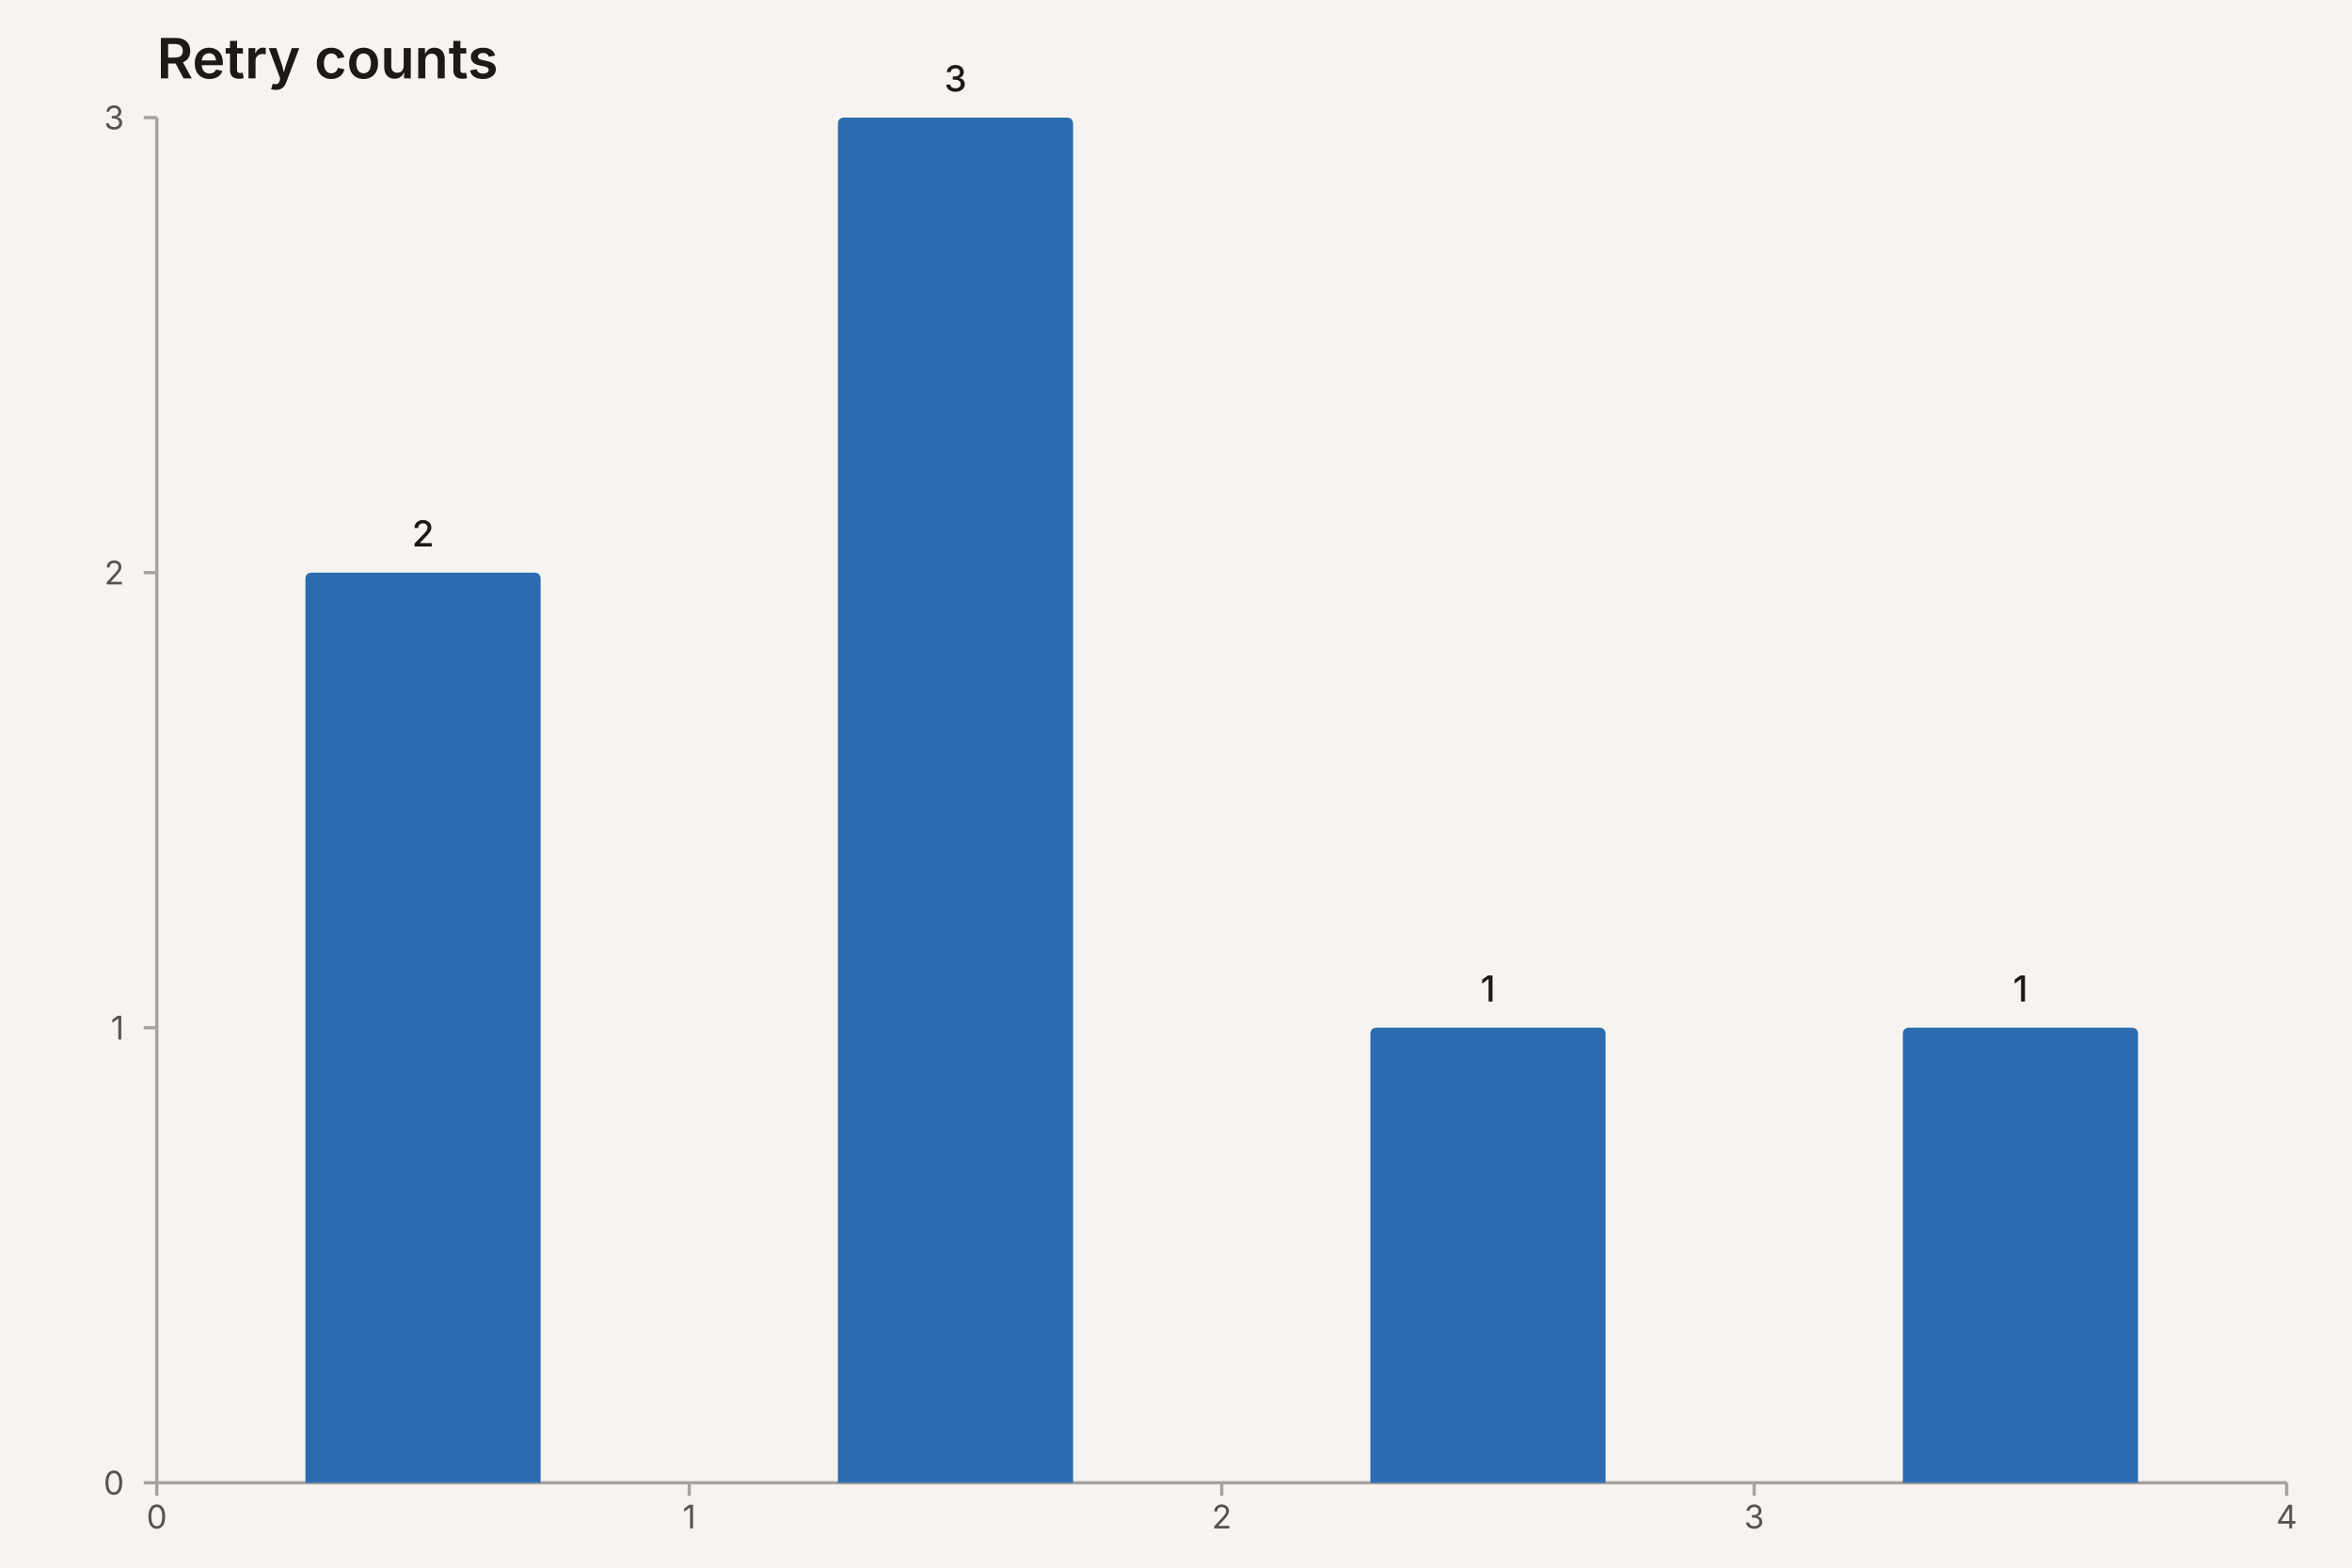
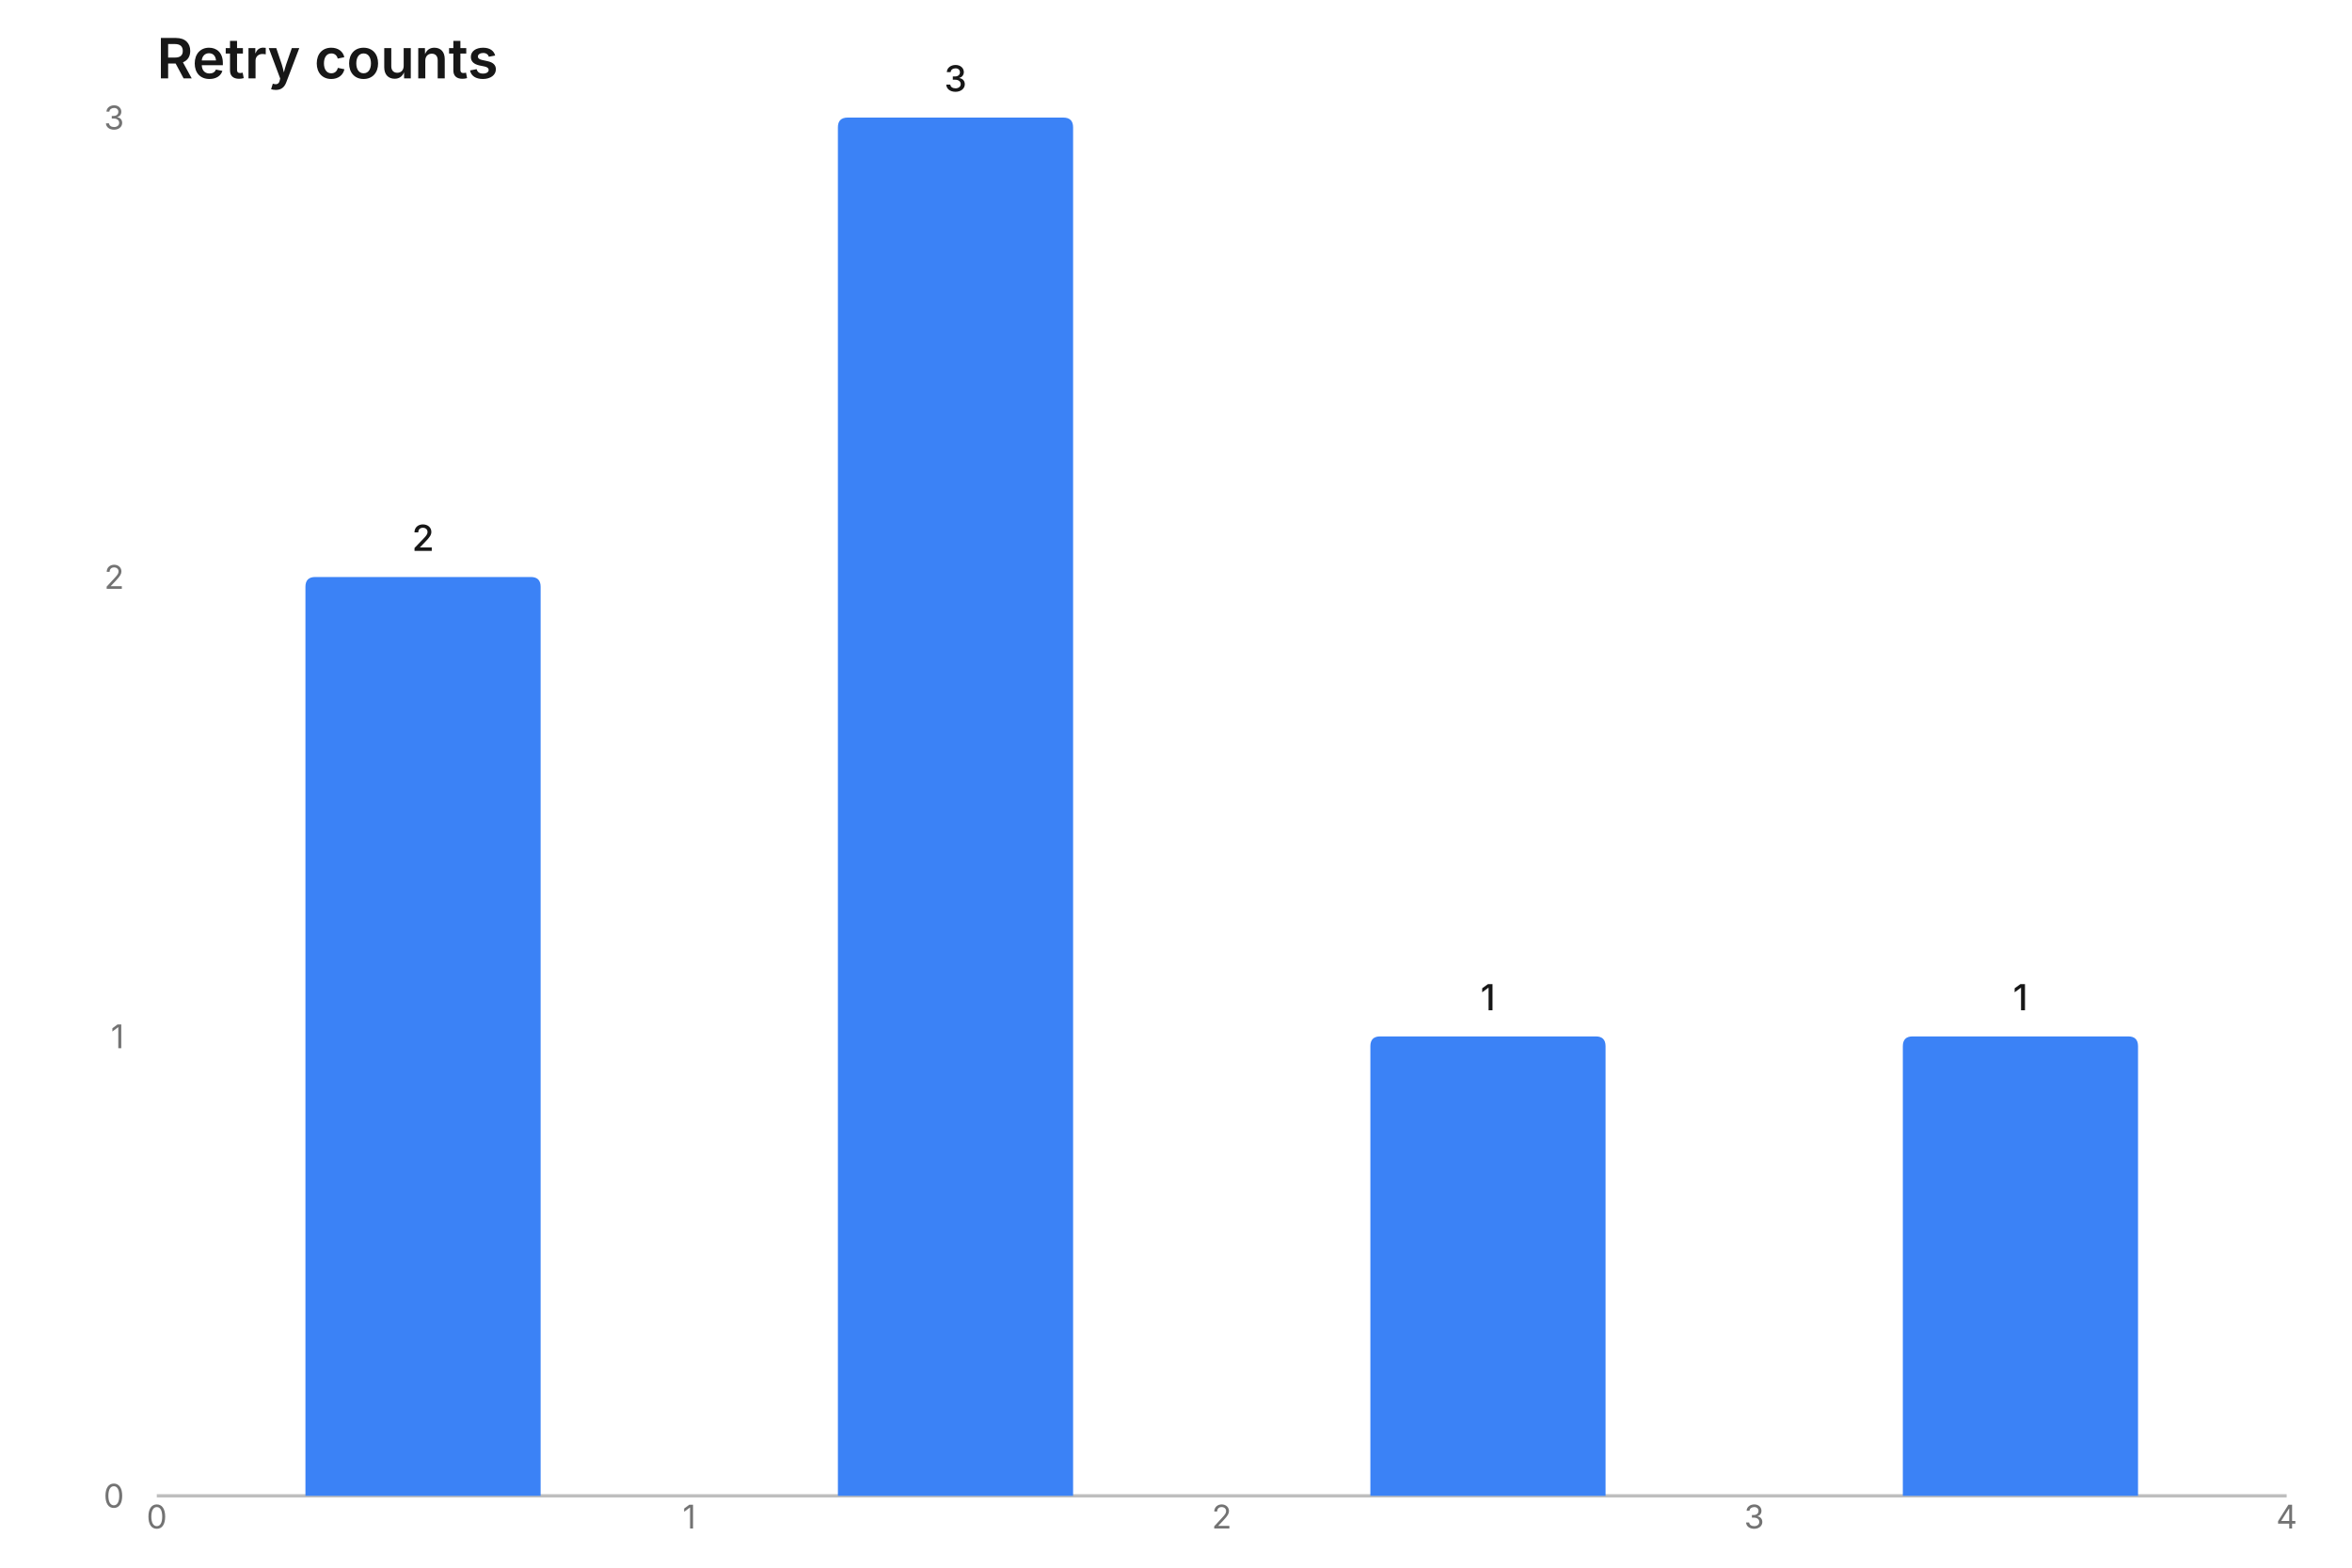
- <svg xmlns="http://www.w3.org/2000/svg" width="720" height="480" viewBox="0 0 720 480" role="img" aria-label="hist chart: Retry counts, 7 rows" aria-labelledby="mv-30825b4c8866fce5-title" aria-describedby="mv-30825b4c8866fce5-desc" data-markvis="2" data-chart-type="hist" data-id="mv-30825b4c8866fce5" font-family="ui-sans-serif, system-ui, -apple-system, &quot;Segoe UI&quot;, sans-serif" font-size="12" fill="#1C1917">
-   <rect width="100%" height="100%" fill="#F7F4EF" />
-   <text x="48" y="24" text-anchor="start" font-size="17" font-weight="600" fill="#1C1917">Retry counts</text>
-   <path d="M48 36 L48 454 L700 454" fill="none" stroke="#A8A29E" stroke-width="1" />
-   <g fill="#57534E" font-size="10" font-weight="400">
-     <line x1="44" x2="48" y1="454" y2="454" stroke="#A8A29E" />
-     <text x="38" y="454" text-anchor="end" dominant-baseline="middle">0</text>
-     <line x1="44" x2="48" y1="314.67" y2="314.67" stroke="#A8A29E" />
-     <text x="38" y="314.67" text-anchor="end" dominant-baseline="middle">1</text>
-     <line x1="44" x2="48" y1="175.33" y2="175.33" stroke="#A8A29E" />
-     <text x="38" y="175.33" text-anchor="end" dominant-baseline="middle">2</text>
-     <line x1="44" x2="48" y1="36" y2="36" stroke="#A8A29E" />
+ <svg xmlns="http://www.w3.org/2000/svg" width="720" height="480" viewBox="0 0 720 480" role="img" aria-label="hist chart: Retry counts, 7 rows" aria-labelledby="mv-30825b4c8866fce5-title" aria-describedby="mv-30825b4c8866fce5-desc" data-markvis="2" data-chart-type="hist" data-id="mv-30825b4c8866fce5" font-family="ui-sans-serif, system-ui, -apple-system, &quot;Segoe UI&quot;, sans-serif" font-size="12">
+   <text x="48" y="24" text-anchor="start" font-size="17" font-weight="600" fill="#171717">Retry counts</text>
+   <path d="M48 458 L700 458" fill="none" stroke="#171717" stroke-opacity="0.28" stroke-width="1" />
+   <g fill="#737373" font-size="10" font-weight="400">
+     <text x="38" y="458" text-anchor="end" dominant-baseline="middle">0</text>
+     <text x="38" y="317.33" text-anchor="end" dominant-baseline="middle">1</text>
+     <text x="38" y="176.67" text-anchor="end" dominant-baseline="middle">2</text>
    <text x="38" y="36" text-anchor="end" dominant-baseline="middle">3</text>
-     <line x1="48" x2="48" y1="454" y2="458" stroke="#A8A29E" />
    <text x="48" y="468" text-anchor="middle" font-size="10" data-full-label="0">0</text>
-     <line x1="211" x2="211" y1="454" y2="458" stroke="#A8A29E" />
    <text x="211" y="468" text-anchor="middle" font-size="10" data-full-label="1">1</text>
-     <line x1="374" x2="374" y1="454" y2="458" stroke="#A8A29E" />
    <text x="374" y="468" text-anchor="middle" font-size="10" data-full-label="2">2</text>
-     <line x1="537" x2="537" y1="454" y2="458" stroke="#A8A29E" />
    <text x="537" y="468" text-anchor="middle" font-size="10" data-full-label="3">3</text>
-     <line x1="700" x2="700" y1="454" y2="458" stroke="#A8A29E" />
    <text x="700" y="468" text-anchor="middle" font-size="10" data-full-label="4">4</text>
  </g>
  <g>
-     <path d="M93.5 454 L93.5 177.33 Q93.5 175.33 95.5 175.33 L163.5 175.33 Q165.5 175.33 165.5 177.33 L165.5 454 Z" fill="#2B6CB0" data-bin-left="0" data-bin-right="1" data-weight="2" data-count="2" />
-     <path d="M256.5 454 L256.5 38 Q256.5 36 258.5 36 L326.5 36 Q328.5 36 328.5 38 L328.5 454 Z" fill="#2B6CB0" data-bin-left="1" data-bin-right="2" data-weight="3" data-count="3" />
-     <path d="M419.5 454 L419.5 316.67 Q419.5 314.67 421.5 314.67 L489.5 314.67 Q491.5 314.67 491.5 316.67 L491.5 454 Z" fill="#2B6CB0" data-bin-left="2" data-bin-right="3" data-weight="1" data-count="1" />
-     <path d="M582.5 454 L582.5 316.67 Q582.5 314.67 584.5 314.67 L652.5 314.67 Q654.5 314.67 654.5 316.67 L654.5 454 Z" fill="#2B6CB0" data-bin-left="3" data-bin-right="4" data-weight="1" data-count="1" />
+     <path d="M93.5 458 L93.5 179.67 Q93.5 176.67 96.5 176.67 L162.5 176.67 Q165.5 176.67 165.5 179.67 L165.5 458 Z" fill="#3B82F6" data-bin-left="0" data-bin-right="1" data-weight="2" data-count="2" />
+     <path d="M256.5 458 L256.5 39 Q256.5 36 259.5 36 L325.5 36 Q328.5 36 328.5 39 L328.5 458 Z" fill="#3B82F6" data-bin-left="1" data-bin-right="2" data-weight="3" data-count="3" />
+     <path d="M419.5 458 L419.5 320.33 Q419.5 317.33 422.5 317.33 L488.5 317.33 Q491.5 317.33 491.5 320.33 L491.5 458 Z" fill="#3B82F6" data-bin-left="2" data-bin-right="3" data-weight="1" data-count="1" />
+     <path d="M582.5 458 L582.5 320.33 Q582.5 317.33 585.5 317.33 L651.5 317.33 Q654.5 317.33 654.5 320.33 L654.5 458 Z" fill="#3B82F6" data-bin-left="3" data-bin-right="4" data-weight="1" data-count="1" />
  </g>
  <g>
-     <text x="129.5" y="167.33" text-anchor="middle" font-size="11" font-weight="500" fill="#1C1917" data-value-label="0–1">2</text>
-     <text x="292.5" y="28" text-anchor="middle" font-size="11" font-weight="500" fill="#1C1917" data-value-label="1–2">3</text>
-     <text x="455.5" y="306.67" text-anchor="middle" font-size="11" font-weight="500" fill="#1C1917" data-value-label="2–3">1</text>
-     <text x="618.5" y="306.67" text-anchor="middle" font-size="11" font-weight="500" fill="#1C1917" data-value-label="3–4">1</text>
+     <text x="129.5" y="168.67" text-anchor="middle" font-size="11" font-weight="500" fill="#171717" data-value-label="0–1">2</text>
+     <text x="292.5" y="28" text-anchor="middle" font-size="11" font-weight="500" fill="#171717" data-value-label="1–2">3</text>
+     <text x="455.5" y="309.33" text-anchor="middle" font-size="11" font-weight="500" fill="#171717" data-value-label="2–3">1</text>
+     <text x="618.5" y="309.33" text-anchor="middle" font-size="11" font-weight="500" fill="#171717" data-value-label="3–4">1</text>
  </g>
</svg>
